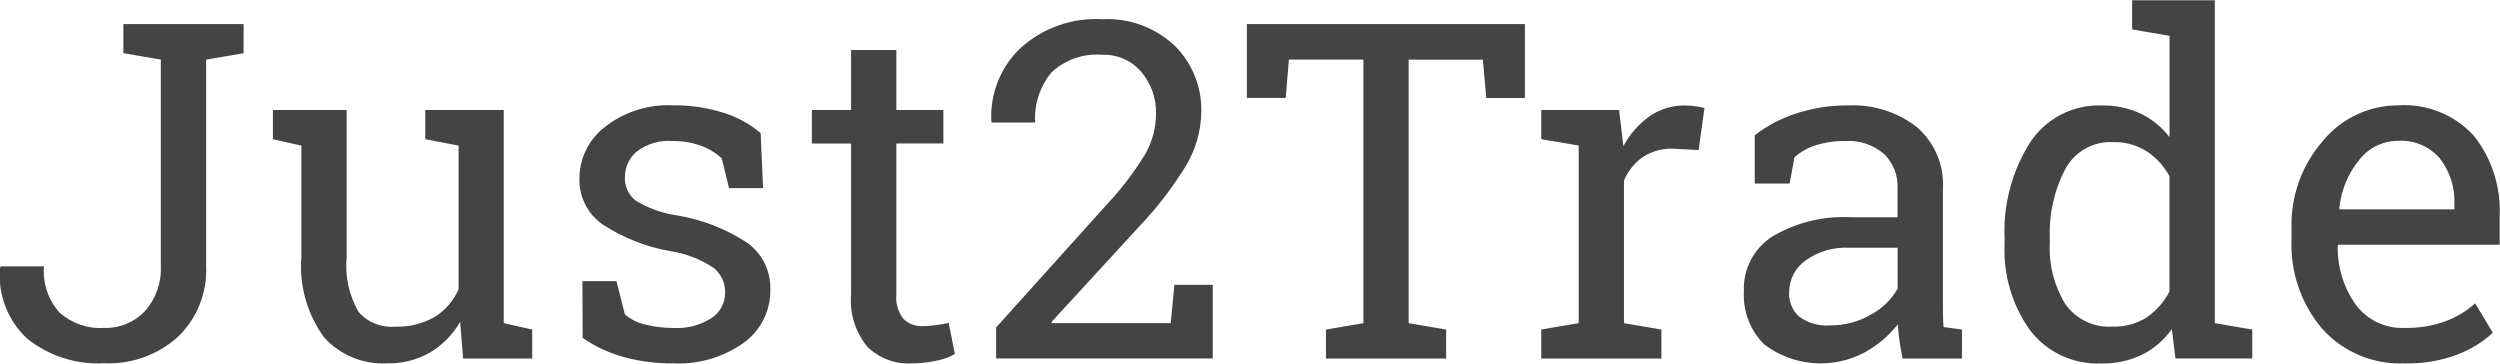
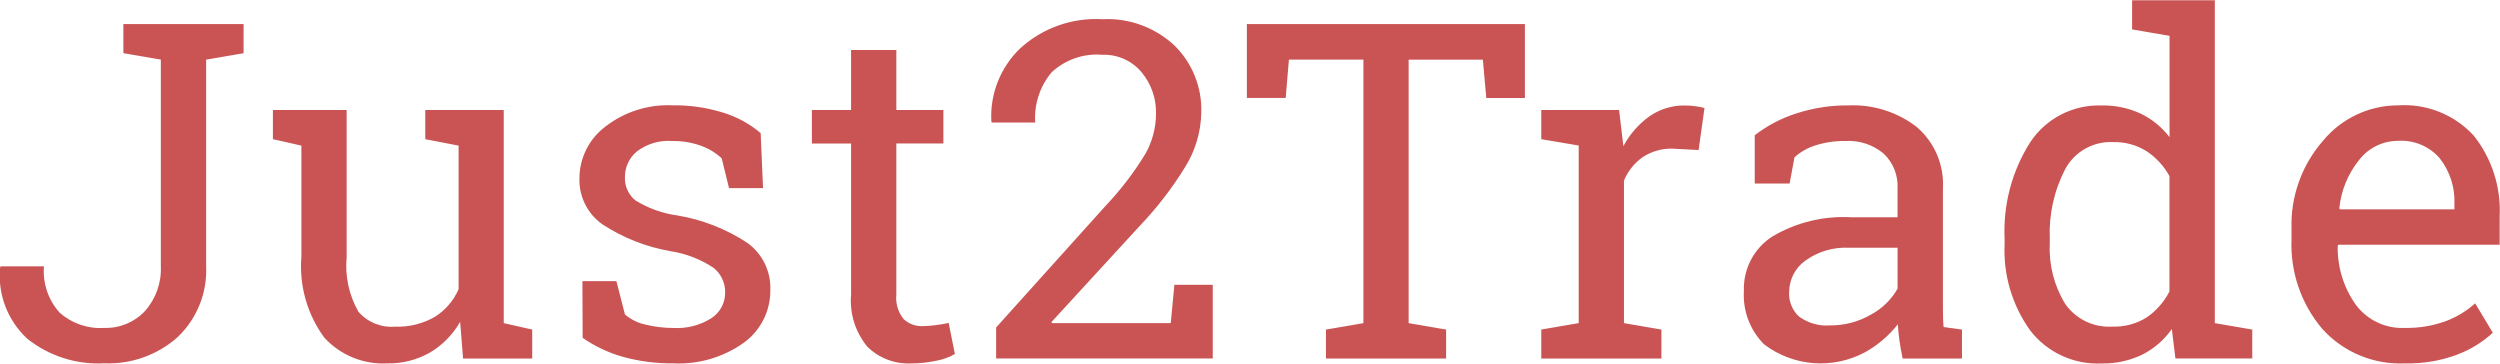
<svg xmlns="http://www.w3.org/2000/svg" width="127.532" height="18.531" viewBox="0 0 127.532 18.531">
-   <path fill-rule="evenodd" fill="#444" d="M438.422,61.915H434.2V63.4l1.91,0.328V74.255a3.228,3.228,0,0,1-.808,2.3,2.733,2.733,0,0,1-2.086.861,3.121,3.121,0,0,1-2.268-.779,3.154,3.154,0,0,1-.8-2.361h-2.214l-0.024.07a4.366,4.366,0,0,0,1.395,3.627,5.8,5.8,0,0,0,3.914,1.248,5.3,5.3,0,0,0,3.756-1.342,4.708,4.708,0,0,0,1.447-3.627V63.731l1.91-.328V61.915h-1.91Zm13.107,17.063h3.527V77.5l-1.453-.328V66.3H449.6v1.488l1.7,0.328v7.324a3.12,3.12,0,0,1-1.213,1.412,3.8,3.8,0,0,1-2.033.5,2.224,2.224,0,0,1-1.864-.762,4.724,4.724,0,0,1-.6-2.789V66.3h-3.762v1.488l1.453,0.328v5.66a6.15,6.15,0,0,0,1.16,4.125,4.06,4.06,0,0,0,3.223,1.324,4.234,4.234,0,0,0,2.174-.551,4.29,4.29,0,0,0,1.541-1.57Zm15.181-11.5a5.386,5.386,0,0,0-1.91-1.043,8.321,8.321,0,0,0-2.59-.375,5.2,5.2,0,0,0-3.427,1.09,3.311,3.311,0,0,0-1.319,2.637,2.765,2.765,0,0,0,1.172,2.344,9.226,9.226,0,0,0,3.481,1.371,5.454,5.454,0,0,1,2.2.856,1.571,1.571,0,0,1,.58,1.254,1.535,1.535,0,0,1-.7,1.307,3.268,3.268,0,0,1-1.928.5,5.983,5.983,0,0,1-1.4-.164,2.406,2.406,0,0,1-1.084-.527l-0.434-1.7h-1.734l0.011,2.895a6.9,6.9,0,0,0,2.051.967,9.277,9.277,0,0,0,2.59.334,5.717,5.717,0,0,0,3.568-1.043,3.277,3.277,0,0,0,1.366-2.73,2.823,2.823,0,0,0-1.172-2.373,9.247,9.247,0,0,0-3.574-1.4,5.465,5.465,0,0,1-2.145-.773,1.449,1.449,0,0,1-.527-1.184,1.691,1.691,0,0,1,.6-1.3,2.663,2.663,0,0,1,1.828-.539,4.094,4.094,0,0,1,1.448.24,3.129,3.129,0,0,1,1.06.639l0.375,1.523h1.735Zm4.612-4.242V66.3h-2v1.711h2v7.7a3.688,3.688,0,0,0,.832,2.666,2.987,2.987,0,0,0,2.238.85,6.057,6.057,0,0,0,1.265-.135,2.951,2.951,0,0,0,.961-0.346L476.3,77.161q-0.258.059-.639,0.111a5.05,5.05,0,0,1-.685.053A1.334,1.334,0,0,1,474,76.962a1.724,1.724,0,0,1-.369-1.254v-7.7h2.4V66.3h-2.4V63.239h-2.308Zm18.45,15.738V75.216h-1.957l-0.187,1.957h-6.059l-0.023-.059,4.488-4.887a18.122,18.122,0,0,0,2.326-3.012,5.43,5.43,0,0,0,.827-2.789,4.587,4.587,0,0,0-1.366-3.416,5.014,5.014,0,0,0-3.674-1.342,5.729,5.729,0,0,0-4.212,1.5,4.8,4.8,0,0,0-1.459,3.7l0.023,0.07h2.215a3.63,3.63,0,0,1,.832-2.555,3.38,3.38,0,0,1,2.6-.9,2.483,2.483,0,0,1,1.981.873,3.186,3.186,0,0,1,.75,2.15,4.189,4.189,0,0,1-.533,2.016,15.751,15.751,0,0,1-2.033,2.66l-5.59,6.211v1.582h11.05Zm1.74-17.062v3.773h1.981l0.164-1.957h3.8V77.173l-1.91.328v1.477h6.129V77.5l-1.911-.328V63.731h3.786l0.175,1.957h1.969V61.915h-14.18Zm16.928,6.2v9.059l-1.91.328v1.477h6.129V77.5l-1.91-.328V69.9a2.759,2.759,0,0,1,.961-1.2,2.642,2.642,0,0,1,1.535-.428l1.312,0.07,0.3-2.144a3.108,3.108,0,0,0-.44-0.088,3.936,3.936,0,0,0-.556-0.041,3.093,3.093,0,0,0-1.811.551,4.43,4.43,0,0,0-1.33,1.523L510.5,66.3H506.53v1.488Zm19.552,10.863V77.5l-0.937-.129c-0.016-.156-0.025-0.312-0.029-0.469s-0.006-.316-0.006-0.48V70.317a3.853,3.853,0,0,0-1.336-3.152,5.314,5.314,0,0,0-3.492-1.1,8.3,8.3,0,0,0-2.672.416,6.856,6.856,0,0,0-2.1,1.107v2.461H519.2l0.247-1.336a2.863,2.863,0,0,1,1.072-.609,4.8,4.8,0,0,1,1.529-.223,2.773,2.773,0,0,1,1.957.65,2.284,2.284,0,0,1,.7,1.764V71.77h-2.379a7.113,7.113,0,0,0-4,.978,3.157,3.157,0,0,0-1.459,2.783,3.551,3.551,0,0,0,1.032,2.725,4.783,4.783,0,0,0,5.15.4,5.583,5.583,0,0,0,1.67-1.424q0.024,0.41.082,0.82t0.164,0.926h3.023Zm-8.3-2.127a1.577,1.577,0,0,1-.516-1.271,1.972,1.972,0,0,1,.826-1.594,3.512,3.512,0,0,1,2.244-.656h2.461v2.086a3.411,3.411,0,0,1-1.359,1.324,4.1,4.1,0,0,1-2.1.551A2.353,2.353,0,0,1,519.7,76.85Zm19.189,2.127H542.8V77.5l-1.91-.328V60.7H536.67v1.488l1.91,0.328v5.168a4.1,4.1,0,0,0-1.471-1.2,4.514,4.514,0,0,0-1.986-.416,4.2,4.2,0,0,0-3.65,1.875,8.463,8.463,0,0,0-1.307,4.934v0.246a7.011,7.011,0,0,0,1.307,4.424,4.335,4.335,0,0,0,3.627,1.682,4.621,4.621,0,0,0,2.08-.445,4.094,4.094,0,0,0,1.517-1.312Zm-6.41-6.105a7.071,7.071,0,0,1,.791-3.562,2.627,2.627,0,0,1,2.443-1.371,3.053,3.053,0,0,1,1.711.469,3.565,3.565,0,0,1,1.16,1.266v5.883a3.573,3.573,0,0,1-1.16,1.324,3.058,3.058,0,0,1-1.734.469,2.725,2.725,0,0,1-2.426-1.16,5.384,5.384,0,0,1-.785-3.07V72.872Zm20.8,5.9a5.534,5.534,0,0,0,1.8-1.108l-0.9-1.5a4.731,4.731,0,0,1-1.53.92,5.807,5.807,0,0,1-2.056.334,2.947,2.947,0,0,1-2.5-1.178,5.007,5.007,0,0,1-.926-3.006l0.035-.059h8.227V71.735a6.144,6.144,0,0,0-1.319-4.125,4.806,4.806,0,0,0-3.873-1.547,4.962,4.962,0,0,0-3.814,1.8,6.5,6.5,0,0,0-1.612,4.506v0.516a6.639,6.639,0,0,0,1.565,4.576,5.348,5.348,0,0,0,4.213,1.764A7.189,7.189,0,0,0,553.275,78.772Zm-0.885-9.978a3.535,3.535,0,0,1,.727,2.273v0.3h-5.848l-0.023-.059a4.635,4.635,0,0,1,1.008-2.455,2.5,2.5,0,0,1,1.98-.978A2.588,2.588,0,0,1,552.39,68.794Z" transform="translate(-427.906 -60.688)" />
+   <path fill-rule="evenodd" fill="#ca5454" d="M438.422,61.915H434.2V63.4l1.91,0.328V74.255a3.228,3.228,0,0,1-.808,2.3,2.733,2.733,0,0,1-2.086.861,3.121,3.121,0,0,1-2.268-.779,3.154,3.154,0,0,1-.8-2.361h-2.214l-0.024.07a4.366,4.366,0,0,0,1.395,3.627,5.8,5.8,0,0,0,3.914,1.248,5.3,5.3,0,0,0,3.756-1.342,4.708,4.708,0,0,0,1.447-3.627V63.731l1.91-.328V61.915h-1.91Zm13.107,17.063h3.527V77.5l-1.453-.328V66.3H449.6v1.488l1.7,0.328v7.324a3.12,3.12,0,0,1-1.213,1.412,3.8,3.8,0,0,1-2.033.5,2.224,2.224,0,0,1-1.864-.762,4.724,4.724,0,0,1-.6-2.789V66.3h-3.762v1.488l1.453,0.328v5.66a6.15,6.15,0,0,0,1.16,4.125,4.06,4.06,0,0,0,3.223,1.324,4.234,4.234,0,0,0,2.174-.551,4.29,4.29,0,0,0,1.541-1.57Zm15.181-11.5a5.386,5.386,0,0,0-1.91-1.043,8.321,8.321,0,0,0-2.59-.375,5.2,5.2,0,0,0-3.427,1.09,3.311,3.311,0,0,0-1.319,2.637,2.765,2.765,0,0,0,1.172,2.344,9.226,9.226,0,0,0,3.481,1.371,5.454,5.454,0,0,1,2.2.856,1.571,1.571,0,0,1,.58,1.254,1.535,1.535,0,0,1-.7,1.307,3.268,3.268,0,0,1-1.928.5,5.983,5.983,0,0,1-1.4-.164,2.406,2.406,0,0,1-1.084-.527l-0.434-1.7h-1.734l0.011,2.895a6.9,6.9,0,0,0,2.051.967,9.277,9.277,0,0,0,2.59.334,5.717,5.717,0,0,0,3.568-1.043,3.277,3.277,0,0,0,1.366-2.73,2.823,2.823,0,0,0-1.172-2.373,9.247,9.247,0,0,0-3.574-1.4,5.465,5.465,0,0,1-2.145-.773,1.449,1.449,0,0,1-.527-1.184,1.691,1.691,0,0,1,.6-1.3,2.663,2.663,0,0,1,1.828-.539,4.094,4.094,0,0,1,1.448.24,3.129,3.129,0,0,1,1.06.639l0.375,1.523h1.735Zm4.612-4.242V66.3h-2v1.711h2v7.7a3.688,3.688,0,0,0,.832,2.666,2.987,2.987,0,0,0,2.238.85,6.057,6.057,0,0,0,1.265-.135,2.951,2.951,0,0,0,.961-0.346L476.3,77.161q-0.258.059-.639,0.111a5.05,5.05,0,0,1-.685.053A1.334,1.334,0,0,1,474,76.962a1.724,1.724,0,0,1-.369-1.254v-7.7h2.4V66.3h-2.4V63.239h-2.308Zm18.45,15.738V75.216h-1.957l-0.187,1.957h-6.059l-0.023-.059,4.488-4.887a18.122,18.122,0,0,0,2.326-3.012,5.43,5.43,0,0,0,.827-2.789,4.587,4.587,0,0,0-1.366-3.416,5.014,5.014,0,0,0-3.674-1.342,5.729,5.729,0,0,0-4.212,1.5,4.8,4.8,0,0,0-1.459,3.7l0.023,0.07h2.215a3.63,3.63,0,0,1,.832-2.555,3.38,3.38,0,0,1,2.6-.9,2.483,2.483,0,0,1,1.981.873,3.186,3.186,0,0,1,.75,2.15,4.189,4.189,0,0,1-.533,2.016,15.751,15.751,0,0,1-2.033,2.66l-5.59,6.211v1.582h11.05Zm1.74-17.062v3.773h1.981l0.164-1.957h3.8V77.173l-1.91.328v1.477h6.129V77.5l-1.911-.328V63.731h3.786l0.175,1.957h1.969V61.915h-14.18Zm16.928,6.2v9.059l-1.91.328v1.477h6.129V77.5l-1.91-.328V69.9a2.759,2.759,0,0,1,.961-1.2,2.642,2.642,0,0,1,1.535-.428l1.312,0.07,0.3-2.144a3.108,3.108,0,0,0-.44-0.088,3.936,3.936,0,0,0-.556-0.041,3.093,3.093,0,0,0-1.811.551,4.43,4.43,0,0,0-1.33,1.523L510.5,66.3H506.53v1.488Zm19.552,10.863V77.5l-0.937-.129c-0.016-.156-0.025-0.312-0.029-0.469s-0.006-.316-0.006-0.48V70.317a3.853,3.853,0,0,0-1.336-3.152,5.314,5.314,0,0,0-3.492-1.1,8.3,8.3,0,0,0-2.672.416,6.856,6.856,0,0,0-2.1,1.107v2.461H519.2l0.247-1.336a2.863,2.863,0,0,1,1.072-.609,4.8,4.8,0,0,1,1.529-.223,2.773,2.773,0,0,1,1.957.65,2.284,2.284,0,0,1,.7,1.764V71.77h-2.379a7.113,7.113,0,0,0-4,.978,3.157,3.157,0,0,0-1.459,2.783,3.551,3.551,0,0,0,1.032,2.725,4.783,4.783,0,0,0,5.15.4,5.583,5.583,0,0,0,1.67-1.424q0.024,0.41.082,0.82t0.164,0.926h3.023Zm-8.3-2.127a1.577,1.577,0,0,1-.516-1.271,1.972,1.972,0,0,1,.826-1.594,3.512,3.512,0,0,1,2.244-.656h2.461v2.086a3.411,3.411,0,0,1-1.359,1.324,4.1,4.1,0,0,1-2.1.551A2.353,2.353,0,0,1,519.7,76.85Zm19.189,2.127H542.8V77.5l-1.91-.328V60.7H536.67v1.488l1.91,0.328v5.168a4.1,4.1,0,0,0-1.471-1.2,4.514,4.514,0,0,0-1.986-.416,4.2,4.2,0,0,0-3.65,1.875,8.463,8.463,0,0,0-1.307,4.934v0.246a7.011,7.011,0,0,0,1.307,4.424,4.335,4.335,0,0,0,3.627,1.682,4.621,4.621,0,0,0,2.08-.445,4.094,4.094,0,0,0,1.517-1.312Zm-6.41-6.105a7.071,7.071,0,0,1,.791-3.562,2.627,2.627,0,0,1,2.443-1.371,3.053,3.053,0,0,1,1.711.469,3.565,3.565,0,0,1,1.16,1.266v5.883a3.573,3.573,0,0,1-1.16,1.324,3.058,3.058,0,0,1-1.734.469,2.725,2.725,0,0,1-2.426-1.16,5.384,5.384,0,0,1-.785-3.07V72.872Zm20.8,5.9a5.534,5.534,0,0,0,1.8-1.108l-0.9-1.5a4.731,4.731,0,0,1-1.53.92,5.807,5.807,0,0,1-2.056.334,2.947,2.947,0,0,1-2.5-1.178,5.007,5.007,0,0,1-.926-3.006l0.035-.059h8.227V71.735a6.144,6.144,0,0,0-1.319-4.125,4.806,4.806,0,0,0-3.873-1.547,4.962,4.962,0,0,0-3.814,1.8,6.5,6.5,0,0,0-1.612,4.506v0.516a6.639,6.639,0,0,0,1.565,4.576,5.348,5.348,0,0,0,4.213,1.764A7.189,7.189,0,0,0,553.275,78.772Zm-0.885-9.978a3.535,3.535,0,0,1,.727,2.273v0.3h-5.848l-0.023-.059a4.635,4.635,0,0,1,1.008-2.455,2.5,2.5,0,0,1,1.98-.978A2.588,2.588,0,0,1,552.39,68.794Z" transform="translate(-427.906 -60.688)" />
</svg>
